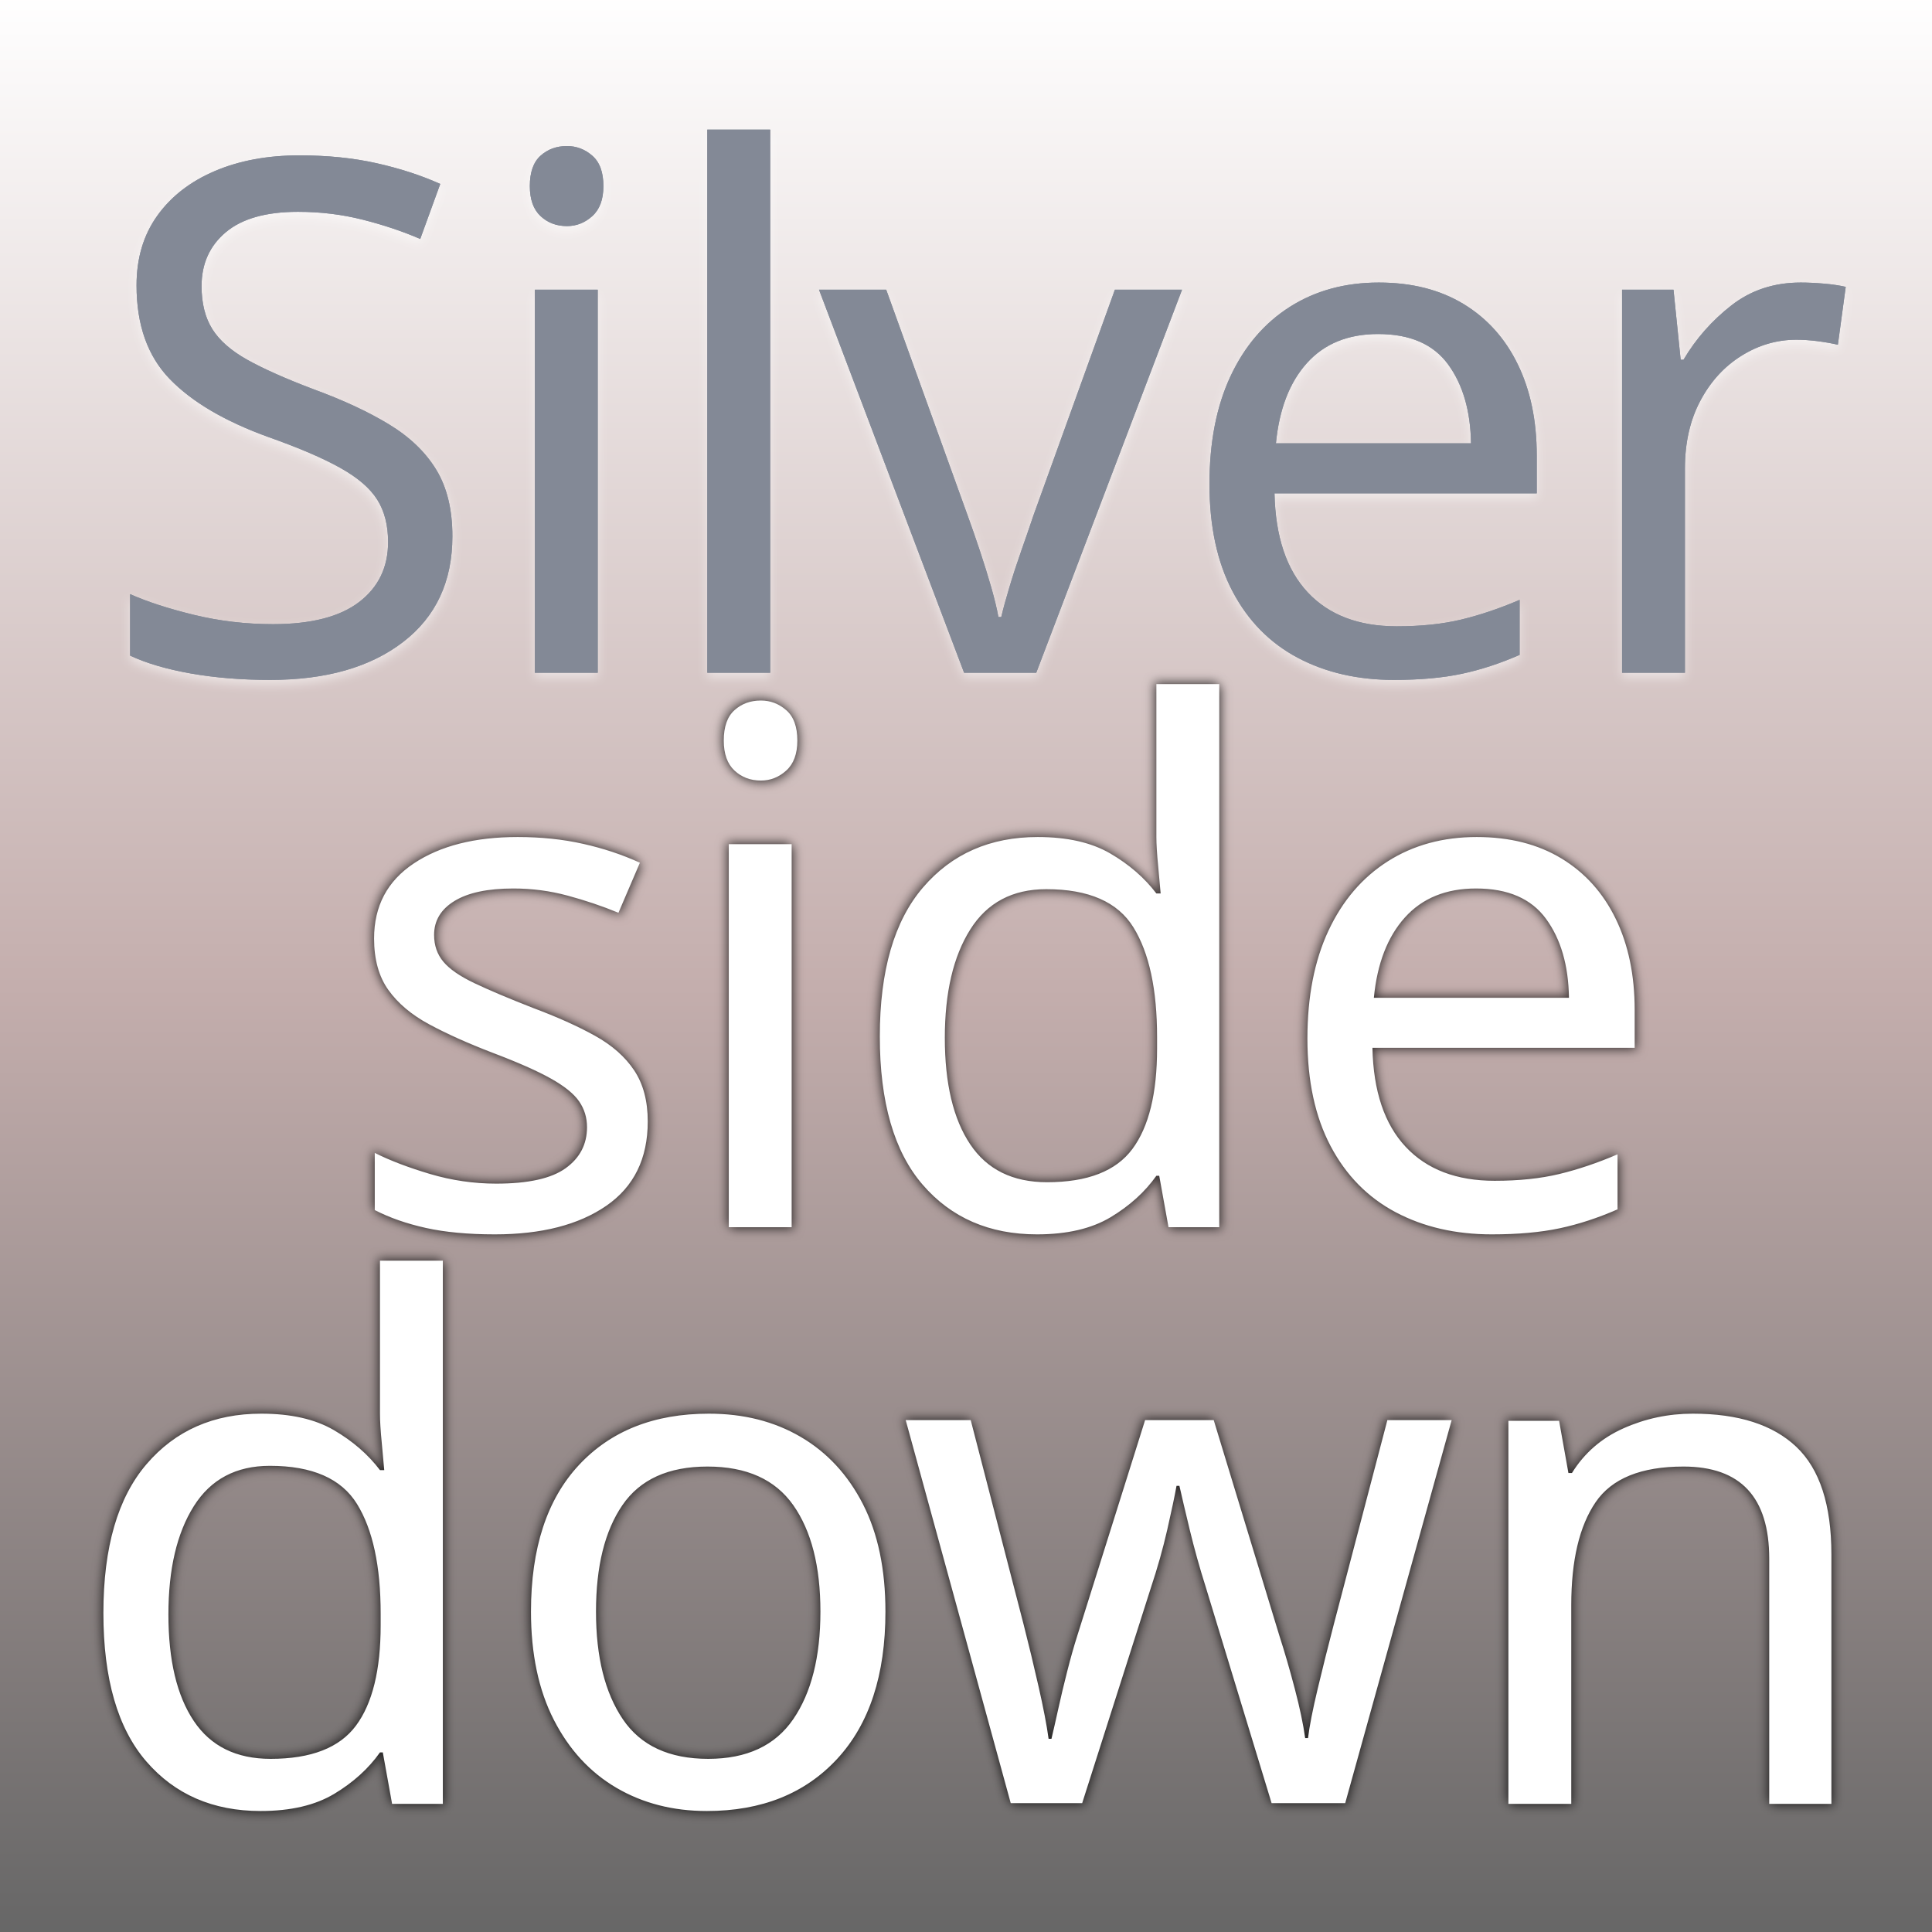
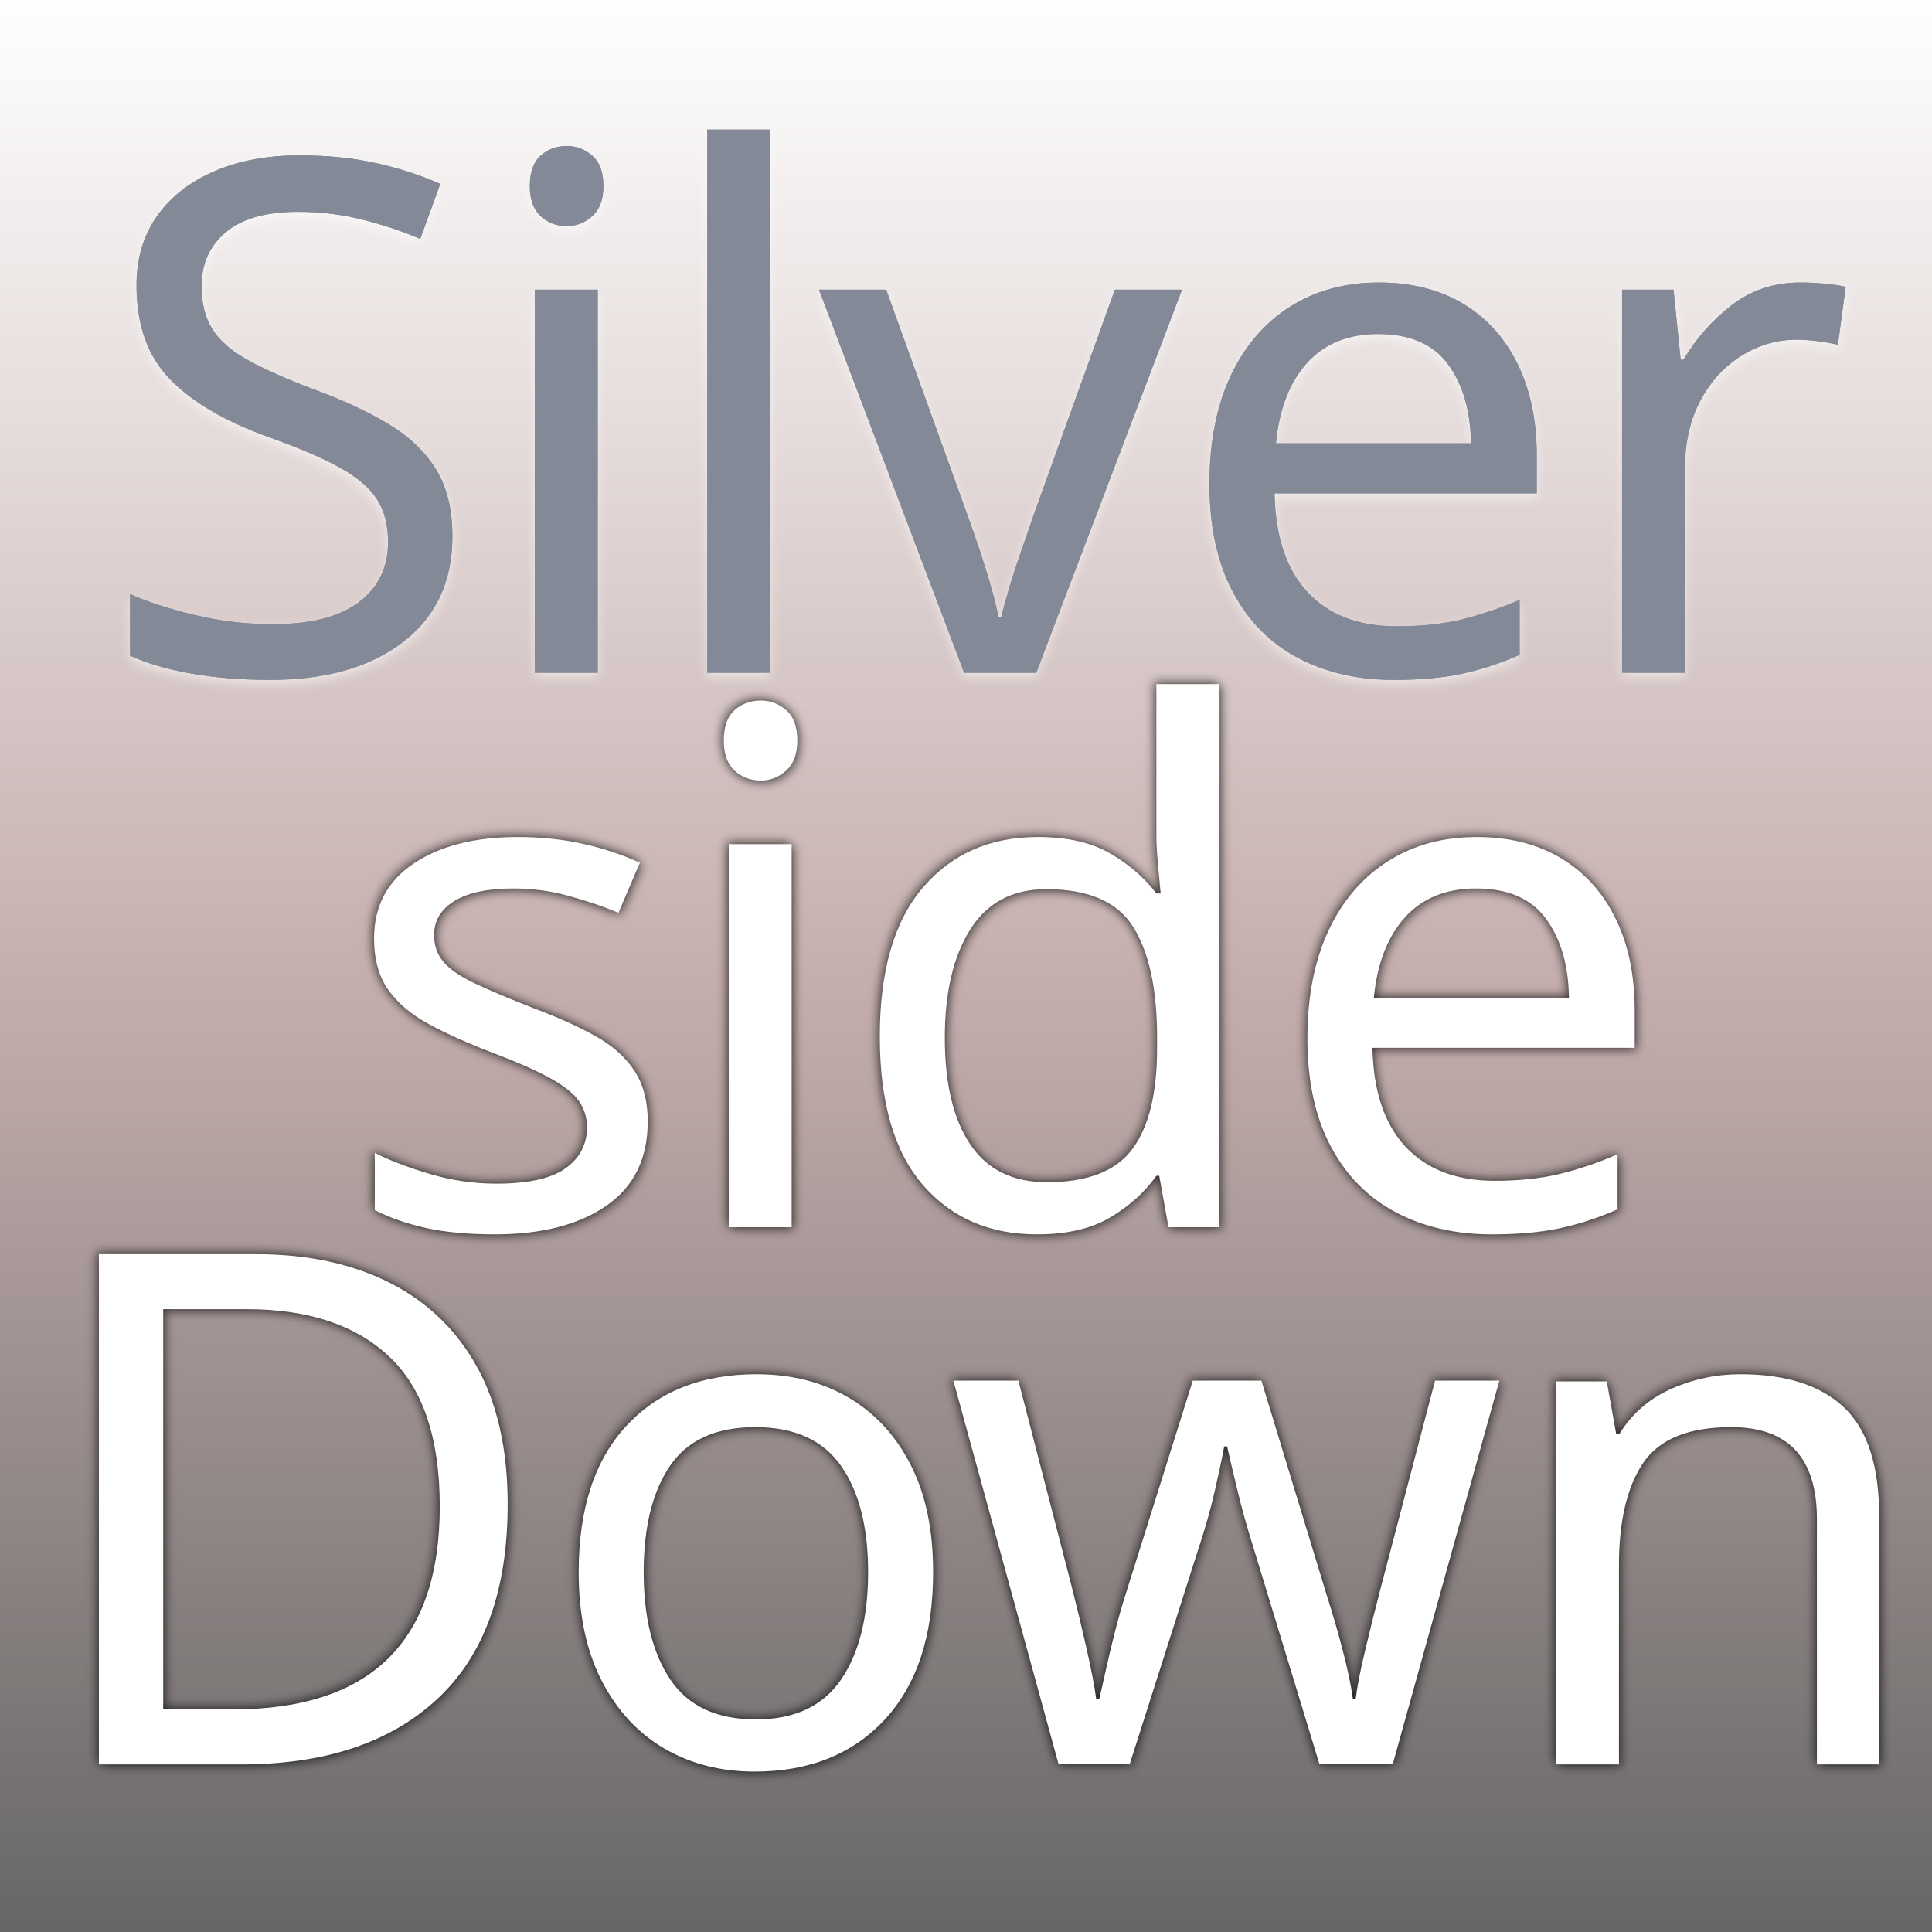
<svg xmlns="http://www.w3.org/2000/svg" xmlns:xlink="http://www.w3.org/1999/xlink" width="784px" height="784px" viewBox="0 0 784 784" version="1.1">
  <defs>
    <linearGradient x1="50%" y1="0%" x2="50%" y2="100%" id="linearGradient-1">
      <stop stop-color="#FFFFFF" offset="0%" />
      <stop stop-color="#C4AEAD" offset="51.044%" />
      <stop stop-color="#666666" offset="100%" />
    </linearGradient>
    <text id="text-2" font-family="Raleway-Regular, Raleway" font-size="290" font-weight="normal" letter-spacing="-4.833" fill="#FFFFFF">
      <tspan x="137" y="498">side</tspan>
    </text>
    <filter x="-2.0%" y="-3.1%" width="103.9%" height="106.2%" filterUnits="objectBoundingBox" id="filter-3">
      <feOffset dx="1" dy="1" in="SourceAlpha" result="shadowOffsetOuter1" />
      <feGaussianBlur stdDeviation="2" in="shadowOffsetOuter1" result="shadowBlurOuter1" />
      <feColorMatrix values="0 0 0 0 0   0 0 0 0 0   0 0 0 0 0  0 0 0 0.5 0" type="matrix" in="shadowBlurOuter1" result="shadowMatrixOuter1" />
      <feOffset dx="-1" dy="-1" in="SourceAlpha" result="shadowOffsetOuter2" />
      <feGaussianBlur stdDeviation="2" in="shadowOffsetOuter2" result="shadowBlurOuter2" />
      <feColorMatrix values="0 0 0 0 0   0 0 0 0 0   0 0 0 0 0  0 0 0 0.5 0" type="matrix" in="shadowBlurOuter2" result="shadowMatrixOuter2" />
      <feMerge>
        <feMergeNode in="shadowMatrixOuter1" />
        <feMergeNode in="shadowMatrixOuter2" />
      </feMerge>
    </filter>
    <text id="text-4" font-family="Raleway-Regular, Raleway" font-size="290" font-weight="normal" letter-spacing="-4.833" fill="#FFFFFF">
-       <tspan x="26" y="732">down</tspan>
+       <tspan x="12" y="716">Down</tspan>
    </text>
-     <filter x="-1.4%" y="-3.1%" width="102.9%" height="106.2%" filterUnits="objectBoundingBox" id="filter-5">
+     <filter x="-1.4%" y="-3.1%" width="102.8%" height="106.2%" filterUnits="objectBoundingBox" id="filter-5">
      <feOffset dx="-1" dy="-1" in="SourceAlpha" result="shadowOffsetOuter1" />
      <feGaussianBlur stdDeviation="2" in="shadowOffsetOuter1" result="shadowBlurOuter1" />
      <feColorMatrix values="0 0 0 0 0   0 0 0 0 0   0 0 0 0 0  0 0 0 0.5 0" type="matrix" in="shadowBlurOuter1" result="shadowMatrixOuter1" />
      <feOffset dx="1" dy="1" in="SourceAlpha" result="shadowOffsetOuter2" />
      <feGaussianBlur stdDeviation="2" in="shadowOffsetOuter2" result="shadowBlurOuter2" />
      <feColorMatrix values="0 0 0 0 0   0 0 0 0 0   0 0 0 0 0  0 0 0 0.5 0" type="matrix" in="shadowBlurOuter2" result="shadowMatrixOuter2" />
      <feMerge>
        <feMergeNode in="shadowMatrixOuter1" />
        <feMergeNode in="shadowMatrixOuter2" />
      </feMerge>
    </filter>
    <text id="text-6" font-family="Raleway-Regular, Raleway" font-size="290" font-weight="normal" letter-spacing="-4.833">
      <tspan x="38" y="273">Silver</tspan>
    </text>
    <filter x="-1.0%" y="-1.5%" width="102.0%" height="104.1%" filterUnits="objectBoundingBox" id="filter-7">
      <feOffset dx="0" dy="2" in="SourceAlpha" result="shadowOffsetOuter1" />
      <feGaussianBlur stdDeviation="2" in="shadowOffsetOuter1" result="shadowBlurOuter1" />
      <feColorMatrix values="0 0 0 0 1   0 0 0 0 1   0 0 0 0 1  0 0 0 0.5 0" type="matrix" in="shadowBlurOuter1" />
    </filter>
  </defs>
  <g id="Page-1" stroke="none" stroke-width="1" fill="none" fill-rule="evenodd">
-     <rect id="Rectangle" fill="url(#linearGradient-1)" x="0" y="0" width="784" height="784" />
-     <g id="side" fill="#FFFFFF" fill-opacity="1">
-       <use filter="url(#filter-3)" xlink:href="#text-2" />
-       <use xlink:href="#text-2" />
-     </g>
-     <g id="down" fill="#FFFFFF" fill-opacity="1">
-       <use filter="url(#filter-5)" xlink:href="#text-4" />
-       <use xlink:href="#text-4" />
-     </g>
-     <g id="Silver" fill="#838996">
-       <use fill-opacity="1" filter="url(#filter-7)" xlink:href="#text-6" />
-       <use fill-rule="evenodd" xlink:href="#text-6" />
-       <use fill-opacity="1" xlink:href="#text-6" />
+     <g id="favicon1">
+       <rect id="gradient" fill="url(#linearGradient-1)" x="0" y="0" width="784" height="784" />
+       <g id="side" fill="#FFFFFF" fill-opacity="1">
+         <use filter="url(#filter-3)" xlink:href="#text-2" />
+         <use xlink:href="#text-2" />
+       </g>
+       <g id="Down" fill="#FFFFFF" fill-opacity="1">
+         <use filter="url(#filter-5)" xlink:href="#text-4" />
+         <use xlink:href="#text-4" />
+       </g>
+       <g id="Silver" fill="#838996">
+         <use fill-opacity="1" filter="url(#filter-7)" xlink:href="#text-6" />
+         <use fill-rule="evenodd" xlink:href="#text-6" />
+         <use fill-opacity="1" xlink:href="#text-6" />
+       </g>
    </g>
  </g>
</svg>
